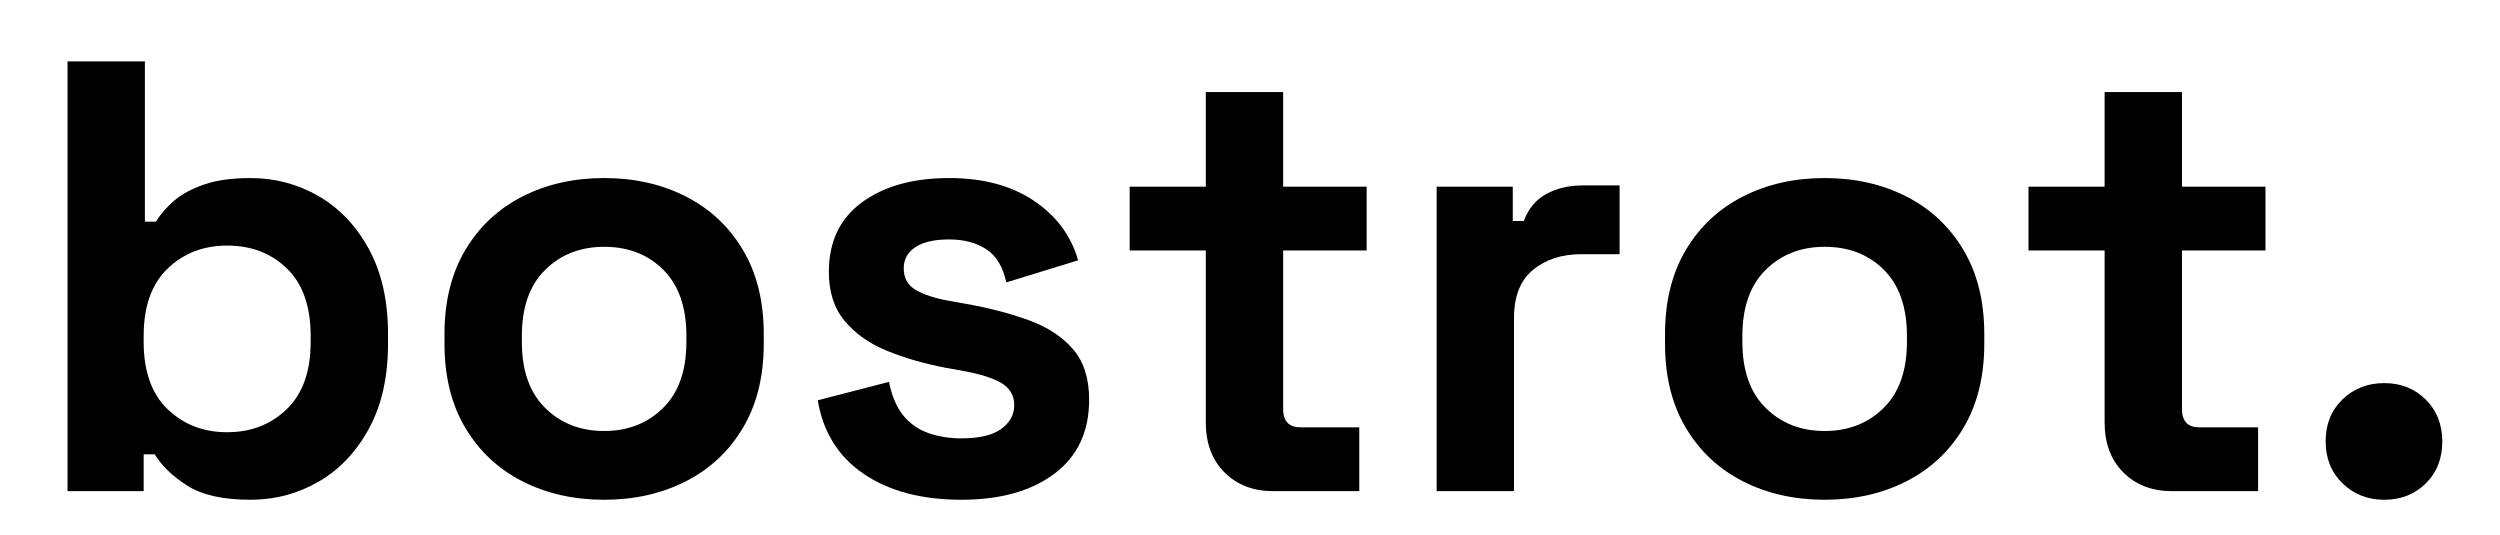
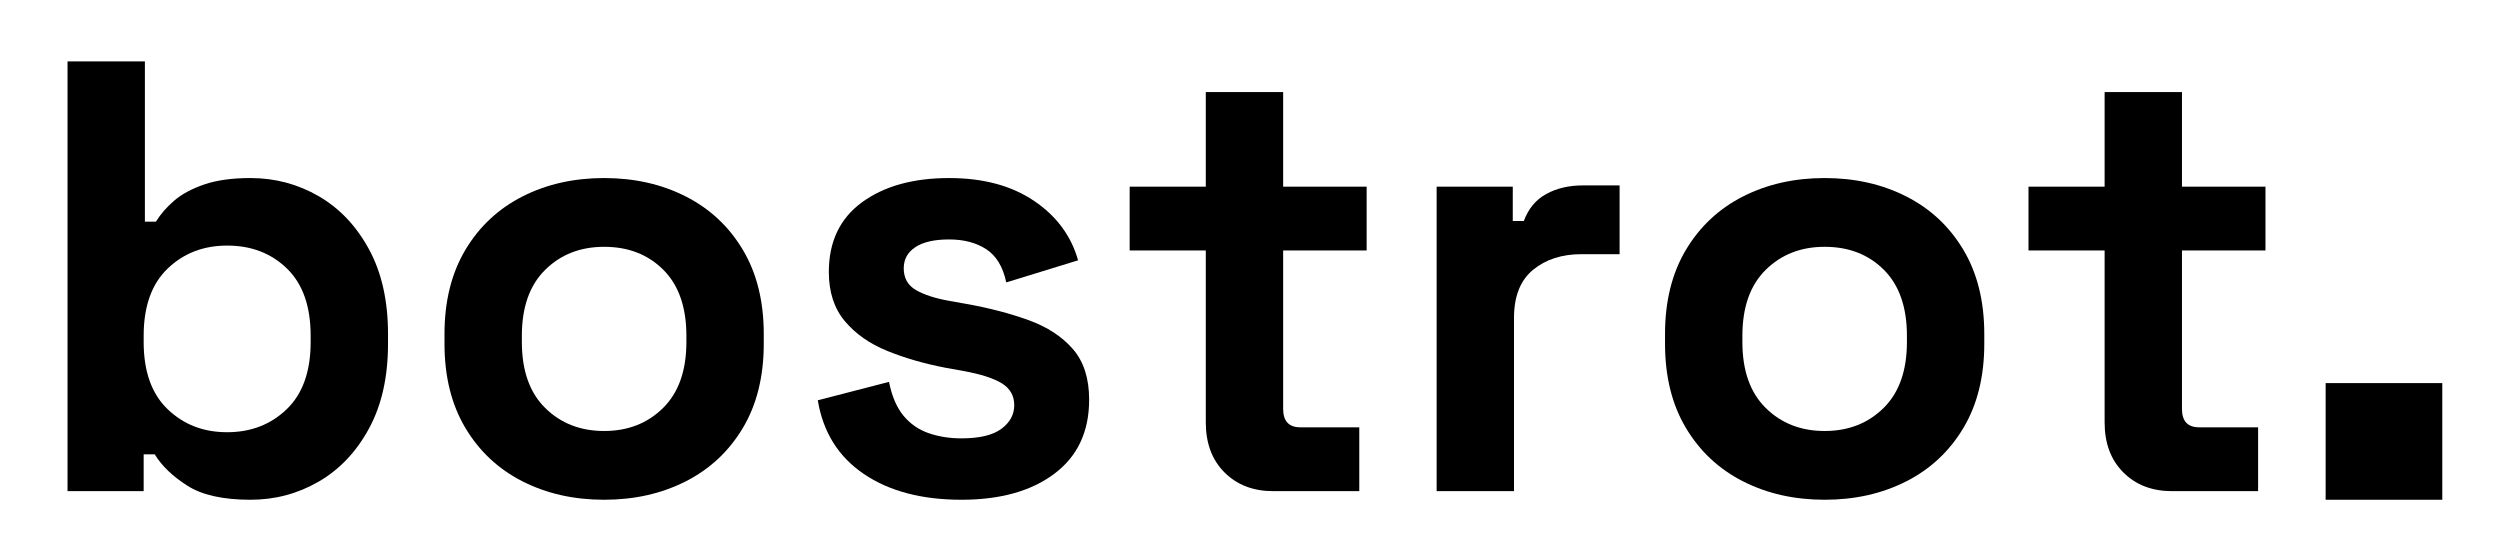
<svg xmlns="http://www.w3.org/2000/svg" viewBox="0 0 4072 870">
  <g transform="translate(40,800) scale(1,-1)">
    <path transform="translate(0,0)" fill="#000000" d="M368 -14Q301 -14 265.0 9.0Q229 32 212 60H194V0H70V700H196V439H214Q225 457 243.5 473.0Q262 489 292.5 499.5Q323 510 368 510Q428 510 479.0 480.5Q530 451 561.0 394.0Q592 337 592 256V240Q592 159 561.0 102.0Q530 45 479.0 15.5Q428 -14 368 -14ZM330 96Q388 96 427.0 133.5Q466 171 466 243V253Q466 325 427.5 362.5Q389 400 330 400Q272 400 233.0 362.5Q194 325 194 253V243Q194 171 233.0 133.5Q272 96 330 96Z" />
    <path transform="translate(638,0)" fill="#000000" d="M306 -14Q232 -14 173.0 16.0Q114 46 80.0 103.0Q46 160 46 240V256Q46 336 80.0 393.0Q114 450 173.0 480.0Q232 510 306 510Q380 510 439.0 480.0Q498 450 532.0 393.0Q566 336 566 256V240Q566 160 532.0 103.0Q498 46 439.0 16.0Q380 -14 306 -14ZM306 98Q364 98 402.0 135.5Q440 173 440 243V253Q440 323 402.5 360.5Q365 398 306 398Q248 398 210.0 360.5Q172 323 172 253V243Q172 173 210.0 135.5Q248 98 306 98Z" />
    <path transform="translate(1250,0)" fill="#000000" d="M276 -14Q179 -14 117.0 28.0Q55 70 42 148L158 178Q165 143 181.5 123.0Q198 103 222.5 94.5Q247 86 276 86Q320 86 341.0 101.5Q362 117 362 140Q362 163 342.0 175.5Q322 188 278 196L250 201Q198 211 155.0 228.5Q112 246 86.0 277.0Q60 308 60 357Q60 431 114.0 470.5Q168 510 256 510Q339 510 394.0 473.0Q449 436 466 376L349 340Q341 378 316.5 394.0Q292 410 256 410Q220 410 201.0 397.5Q182 385 182 363Q182 339 202.0 327.5Q222 316 256 310L284 305Q340 295 385.5 278.5Q431 262 457.5 231.5Q484 201 484 149Q484 71 427.5 28.5Q371 -14 276 -14Z" />
    <path transform="translate(1774,0)" fill="#000000" d="M260 0Q211 0 180.5 30.5Q150 61 150 112V392H26V496H150V650H276V496H412V392H276V134Q276 104 304 104H400V0Z" />
    <path transform="translate(2230,0)" fill="#000000" d="M70 0V496H194V440H212Q223 470 248.5 484.0Q274 498 308 498H368V386H306Q258 386 227.0 360.5Q196 335 196 282V0Z" />
    <path transform="translate(2626,0)" fill="#000000" d="M306 -14Q232 -14 173.0 16.0Q114 46 80.0 103.0Q46 160 46 240V256Q46 336 80.0 393.0Q114 450 173.0 480.0Q232 510 306 510Q380 510 439.0 480.0Q498 450 532.0 393.0Q566 336 566 256V240Q566 160 532.0 103.0Q498 46 439.0 16.0Q380 -14 306 -14ZM306 98Q364 98 402.0 135.5Q440 173 440 243V253Q440 323 402.5 360.5Q365 398 306 398Q248 398 210.0 360.5Q172 323 172 253V243Q172 173 210.0 135.5Q248 98 306 98Z" />
    <path transform="translate(3238,0)" fill="#000000" d="M260 0Q211 0 180.5 30.5Q150 61 150 112V392H26V496H150V650H276V496H412V392H276V134Q276 104 304 104H400V0Z" />
-     <path transform="translate(3694,0)" fill="#000000" d="M149.5 -14Q109 -14 81.5 12.732Q54 39.463 54 81.232Q54 123 81.5 149.5Q109 176 149.5 176Q190 176 217.0 149.268Q244 122.537 244 80.768Q244 39 217.0 12.5Q190 -14 149.5 -14Z" />
+     <path transform="translate(3694,0)" fill="#000000" d="M54 -14H244V176H54Z" />
  </g>
</svg>
